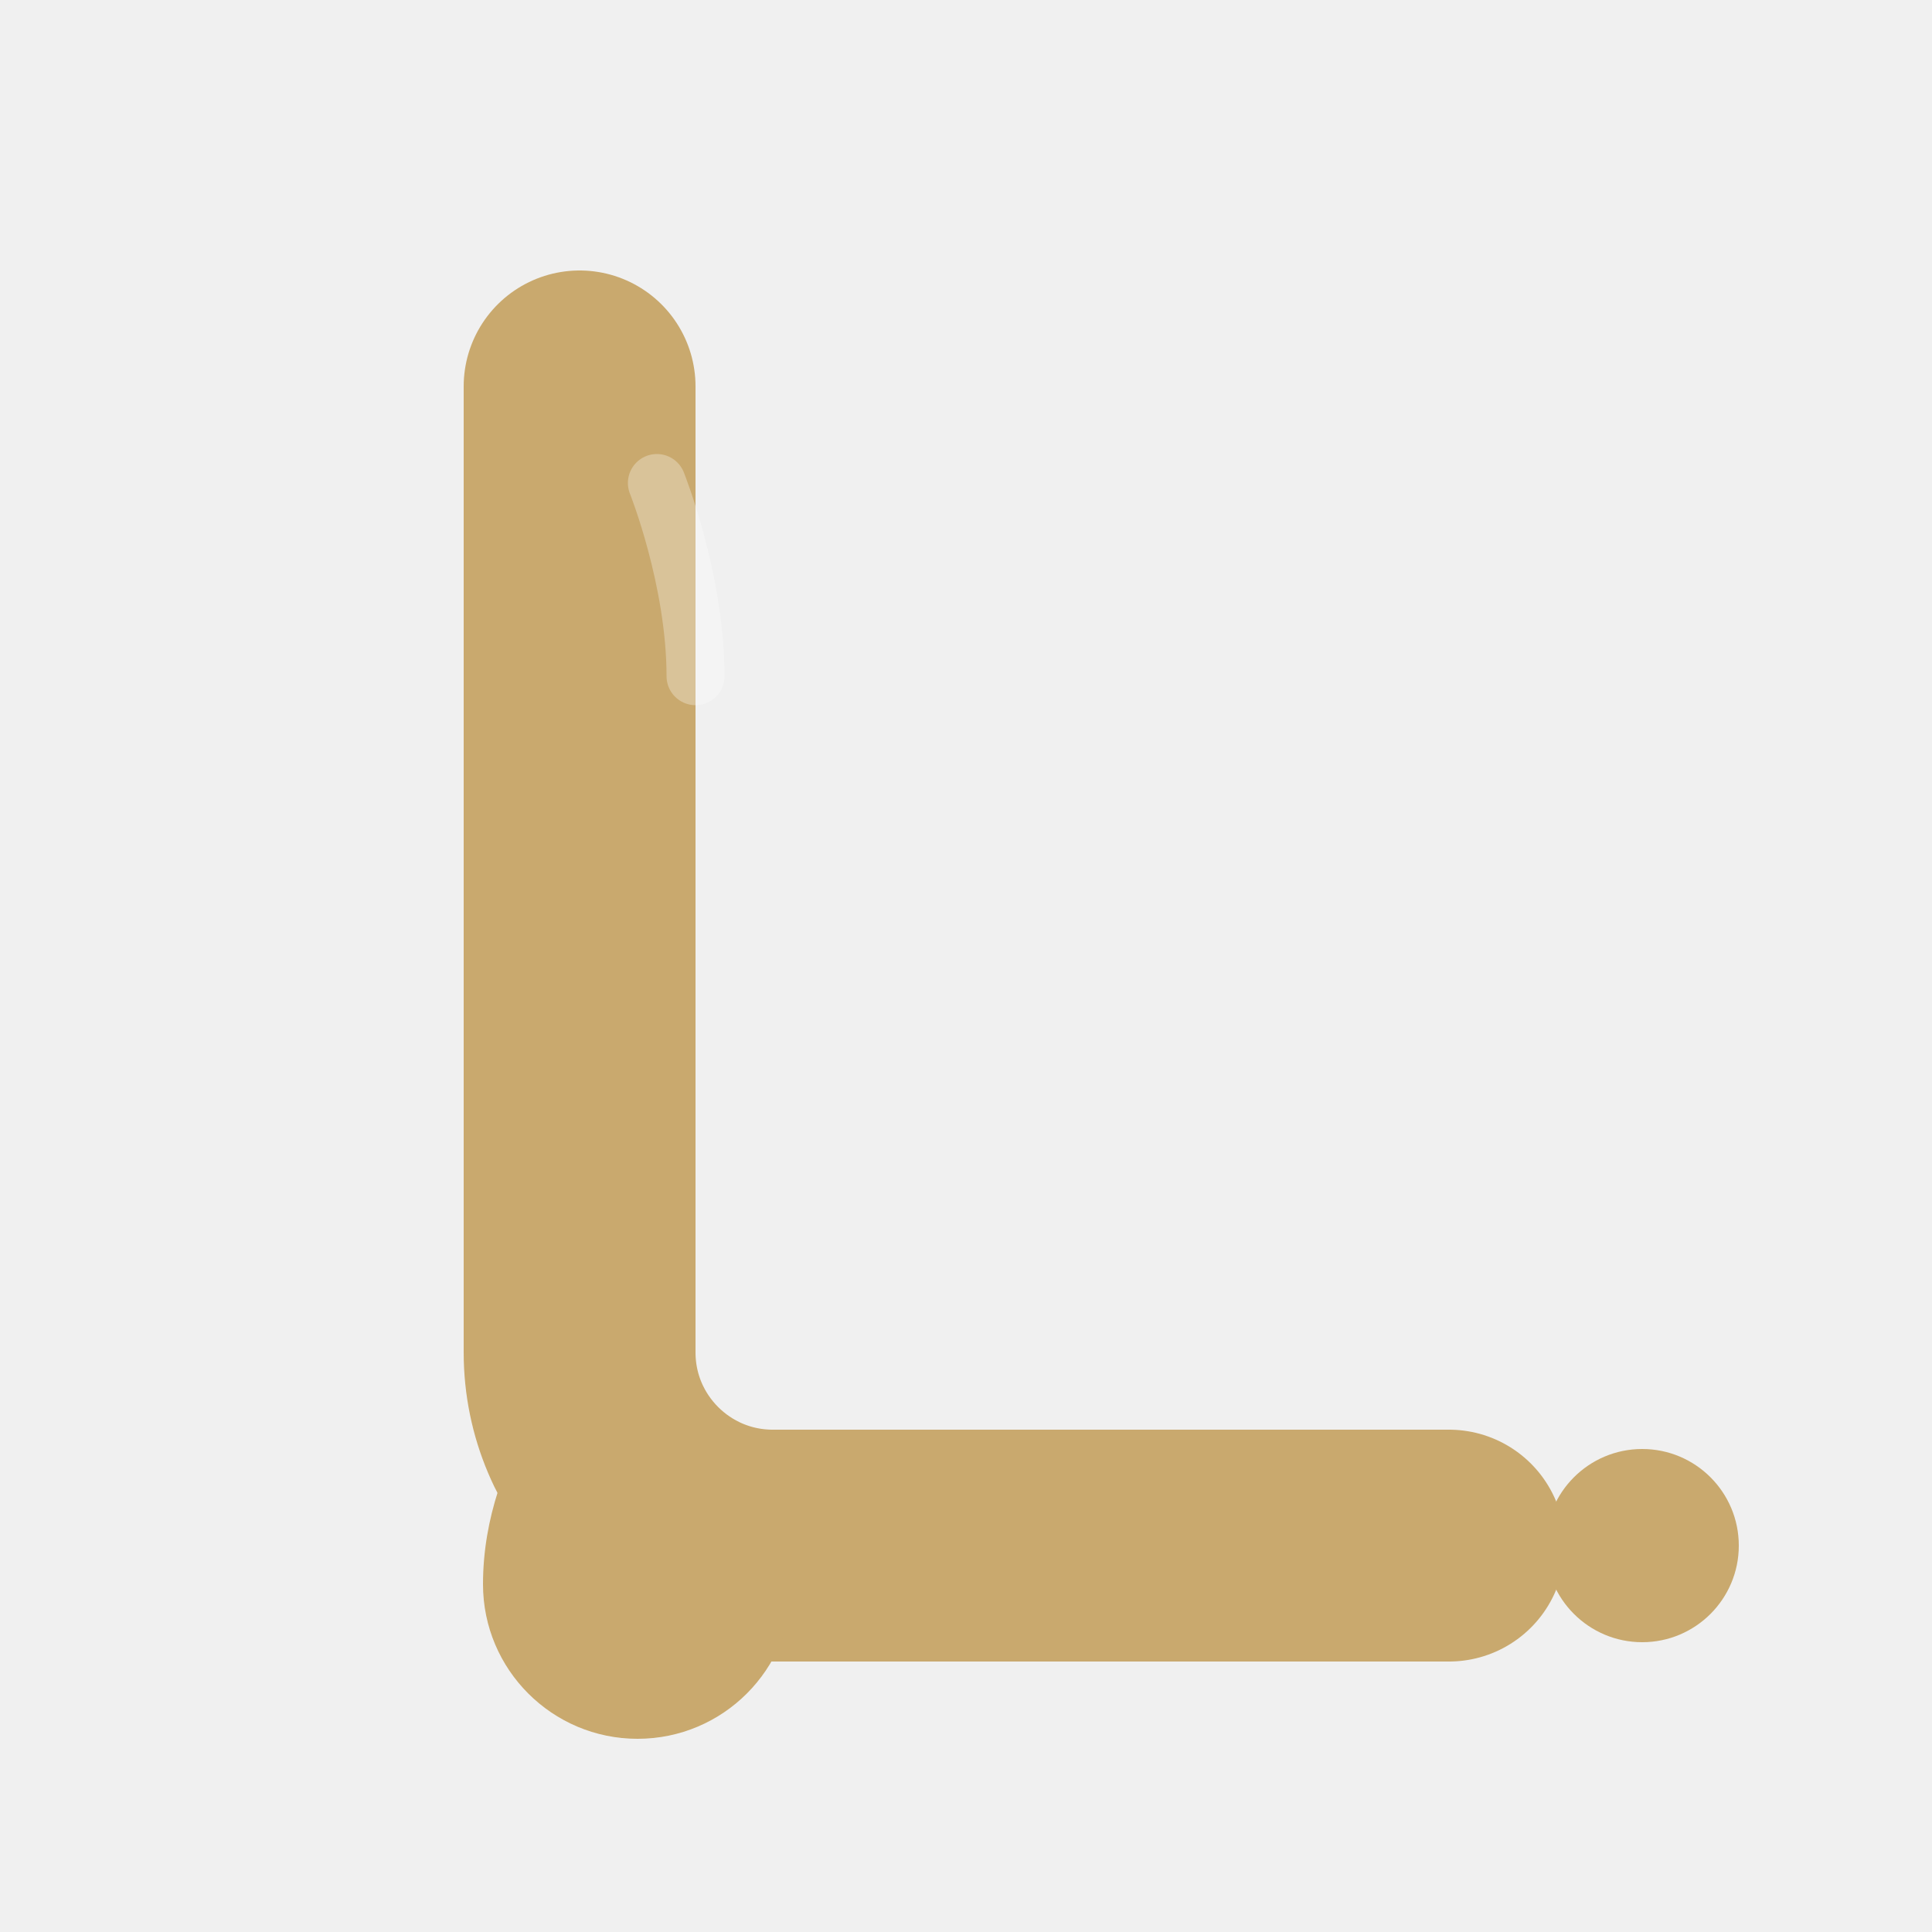
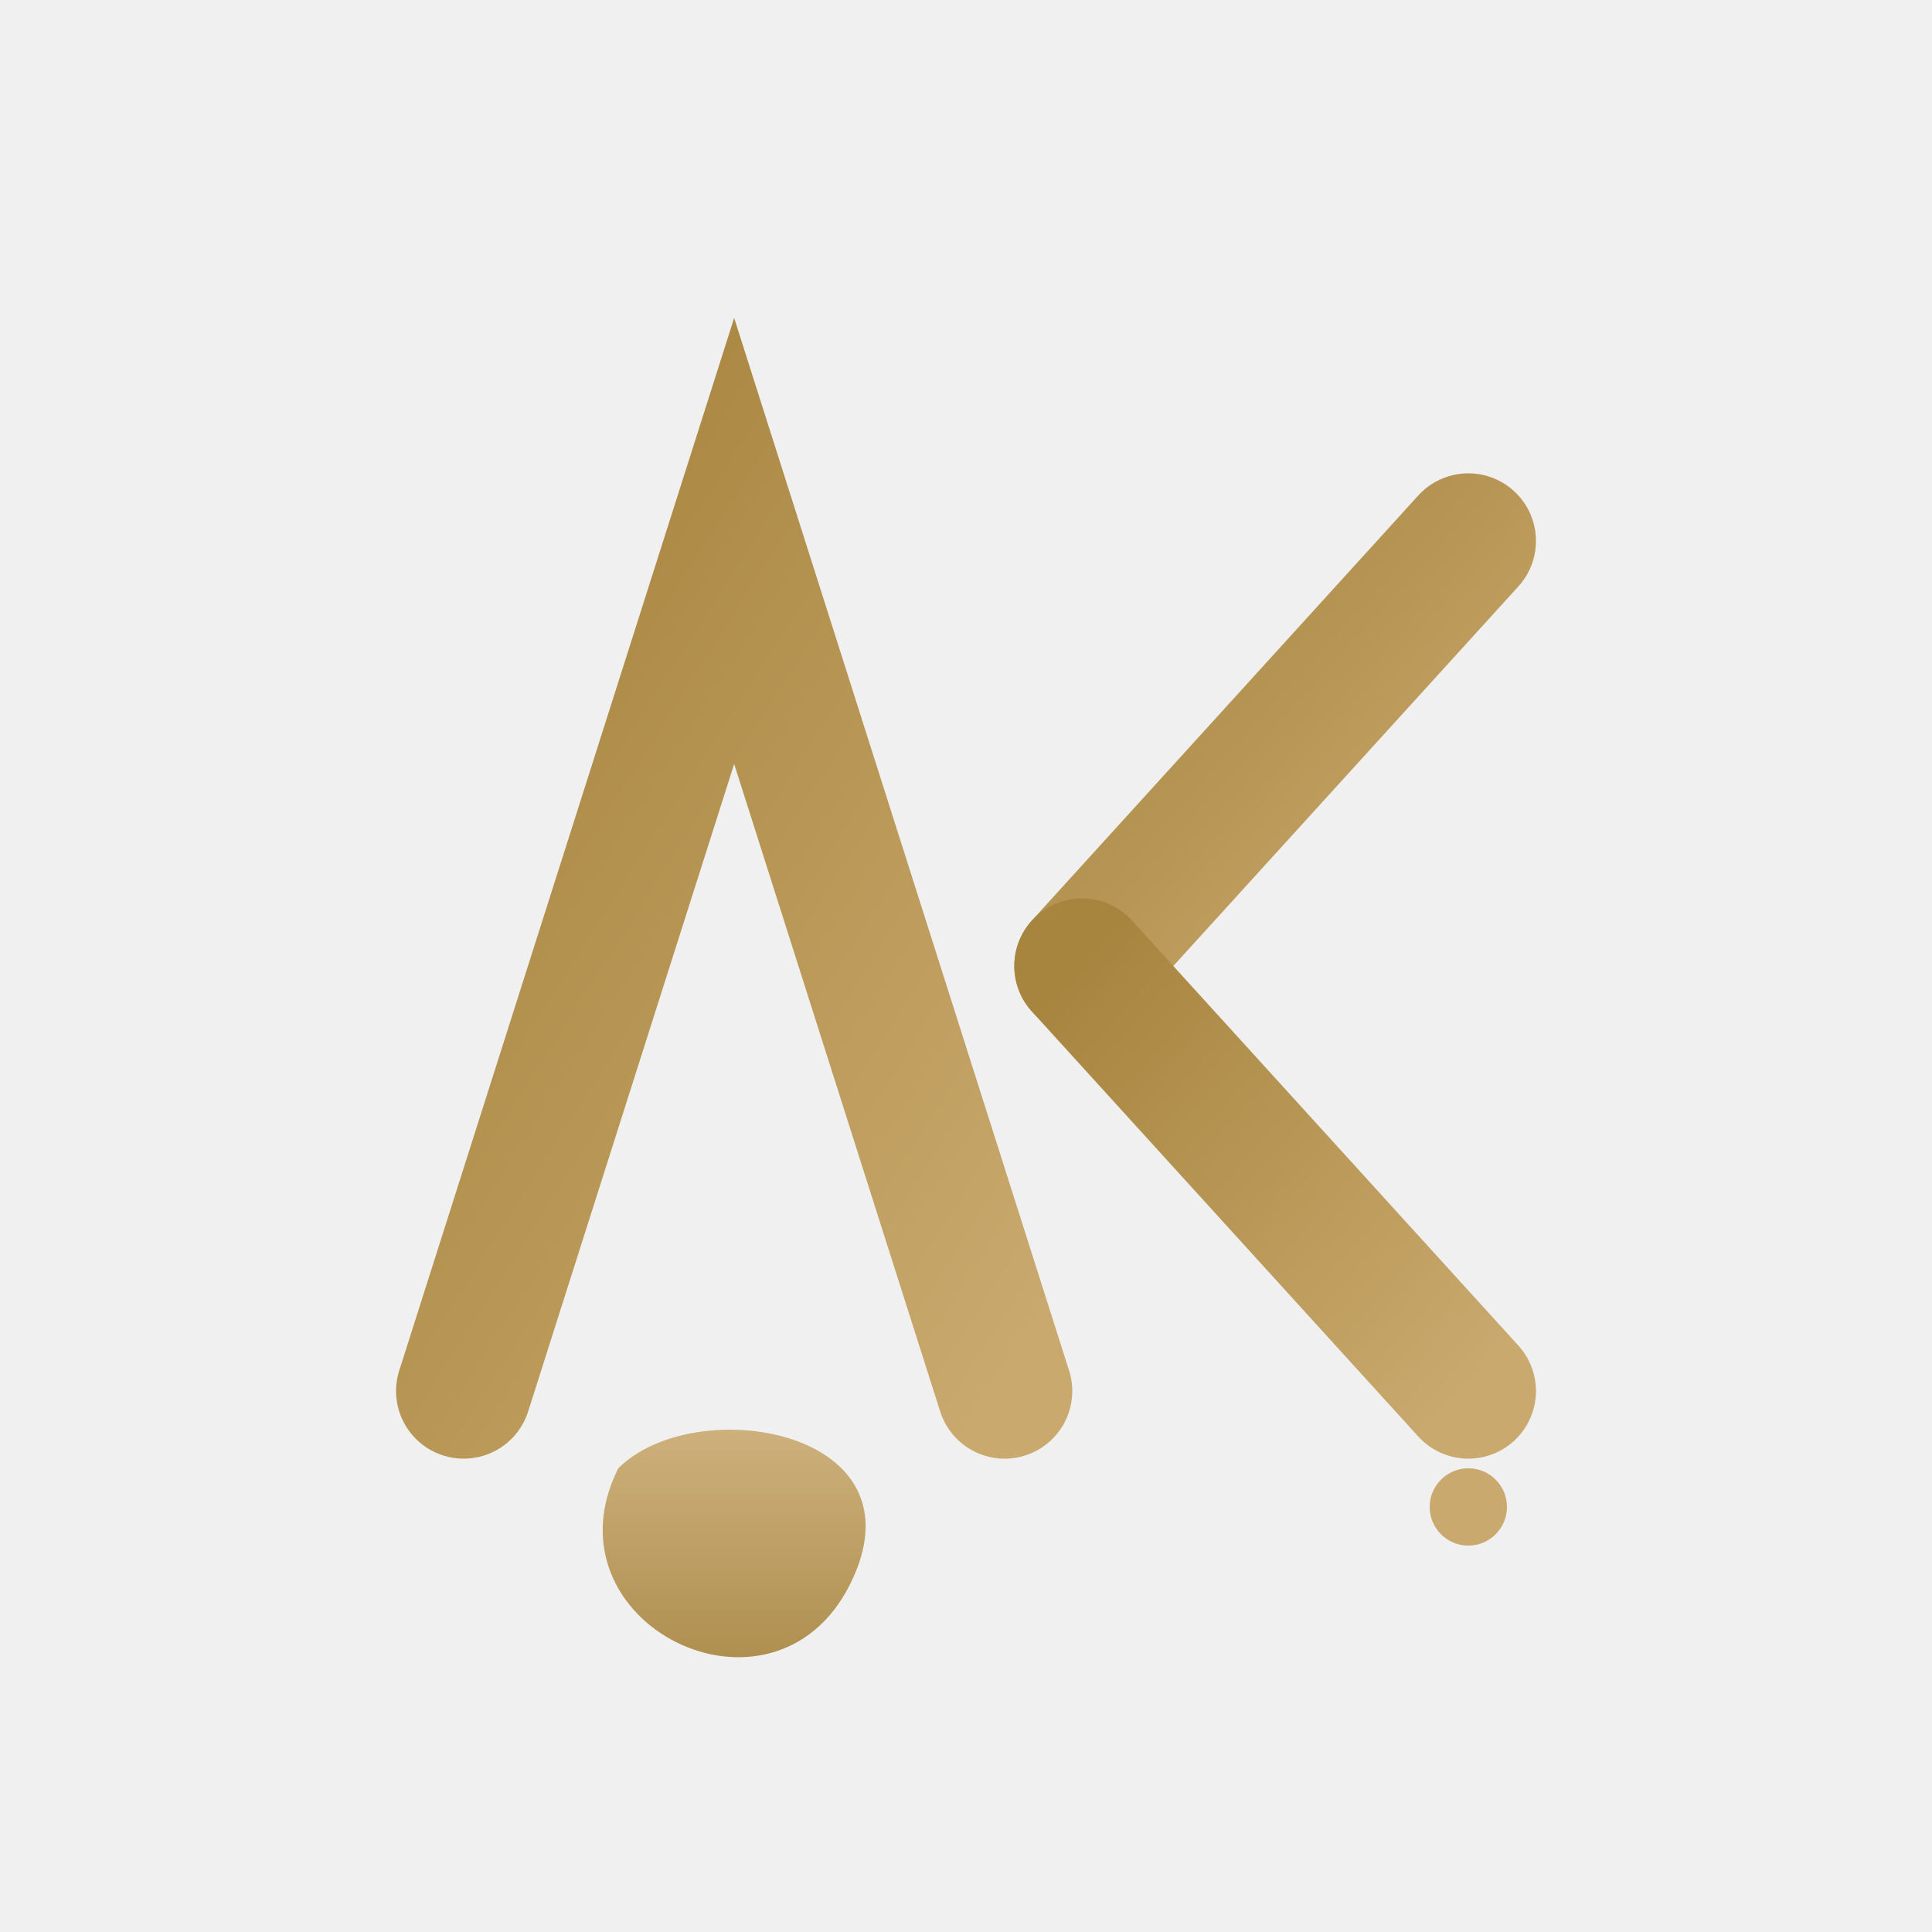
- <svg xmlns="http://www.w3.org/2000/svg" width="100" height="100" viewBox="0 0 100 100" fill="none">
-   <path d="M30 20V70C30 75.523 34.477 80 40 80H75" stroke="#C9A96E" stroke-width="12" stroke-linecap="round" stroke-linejoin="round" />
-   <path d="M30 70C30 70 25 75 25 82C25 86.418 28.582 90 33 90C37.418 90 41 86.418 41 82C41 78 38 75 38 75" fill="#C9A96E" />
-   <circle cx="85" cy="80" r="5" fill="#C9A96E" />
-   <path d="M34 25C34 25 36 30 36 35" stroke="white" stroke-width="3" stroke-linecap="round" stroke-opacity="0.3" />
+ <svg xmlns="http://www.w3.org/2000/svg" width="500" height="500" viewBox="0 0 500 500">
+   <defs>
+     <linearGradient id="goldGrad" x1="0" y1="0" x2="1" y2="1">
+       <stop offset="0%" stop-color="#A8853F" />
+       <stop offset="100%" stop-color="#C9A96E" />
+     </linearGradient>
+     <linearGradient id="waterGoldGrad" x1="0" y1="0" x2="0" y2="1">
+       <stop offset="0%" stop-color="#C9A96E" stop-opacity="0.9" />
+       <stop offset="100%" stop-color="#A8853F" stop-opacity="0.9" />
+     </linearGradient>
+   </defs>
+   <path d="M120 360 L190 140 L260 360" stroke="url(#goldGrad)" stroke-width="35" fill="none" stroke-linecap="round" />
+   <path d="M280 140 L280 360" stroke="url(#goldGrad)" stroke-width="35" stroke-linecap="round" />
+   <path d="M280 250 L380 140" stroke="url(#goldGrad)" stroke-width="35" stroke-linecap="round" />
+   <path d="M280 250 L380 360" stroke="url(#goldGrad)" stroke-width="35" stroke-linecap="round" />
+   <path d="M160 380 C140 420, 200 450, 220 410 C240 370, 180 360, 160 380 Z" fill="url(#waterGoldGrad)" />
+   <circle cx="380" cy="390" r="10" fill="#C9A96E" />
</svg>
